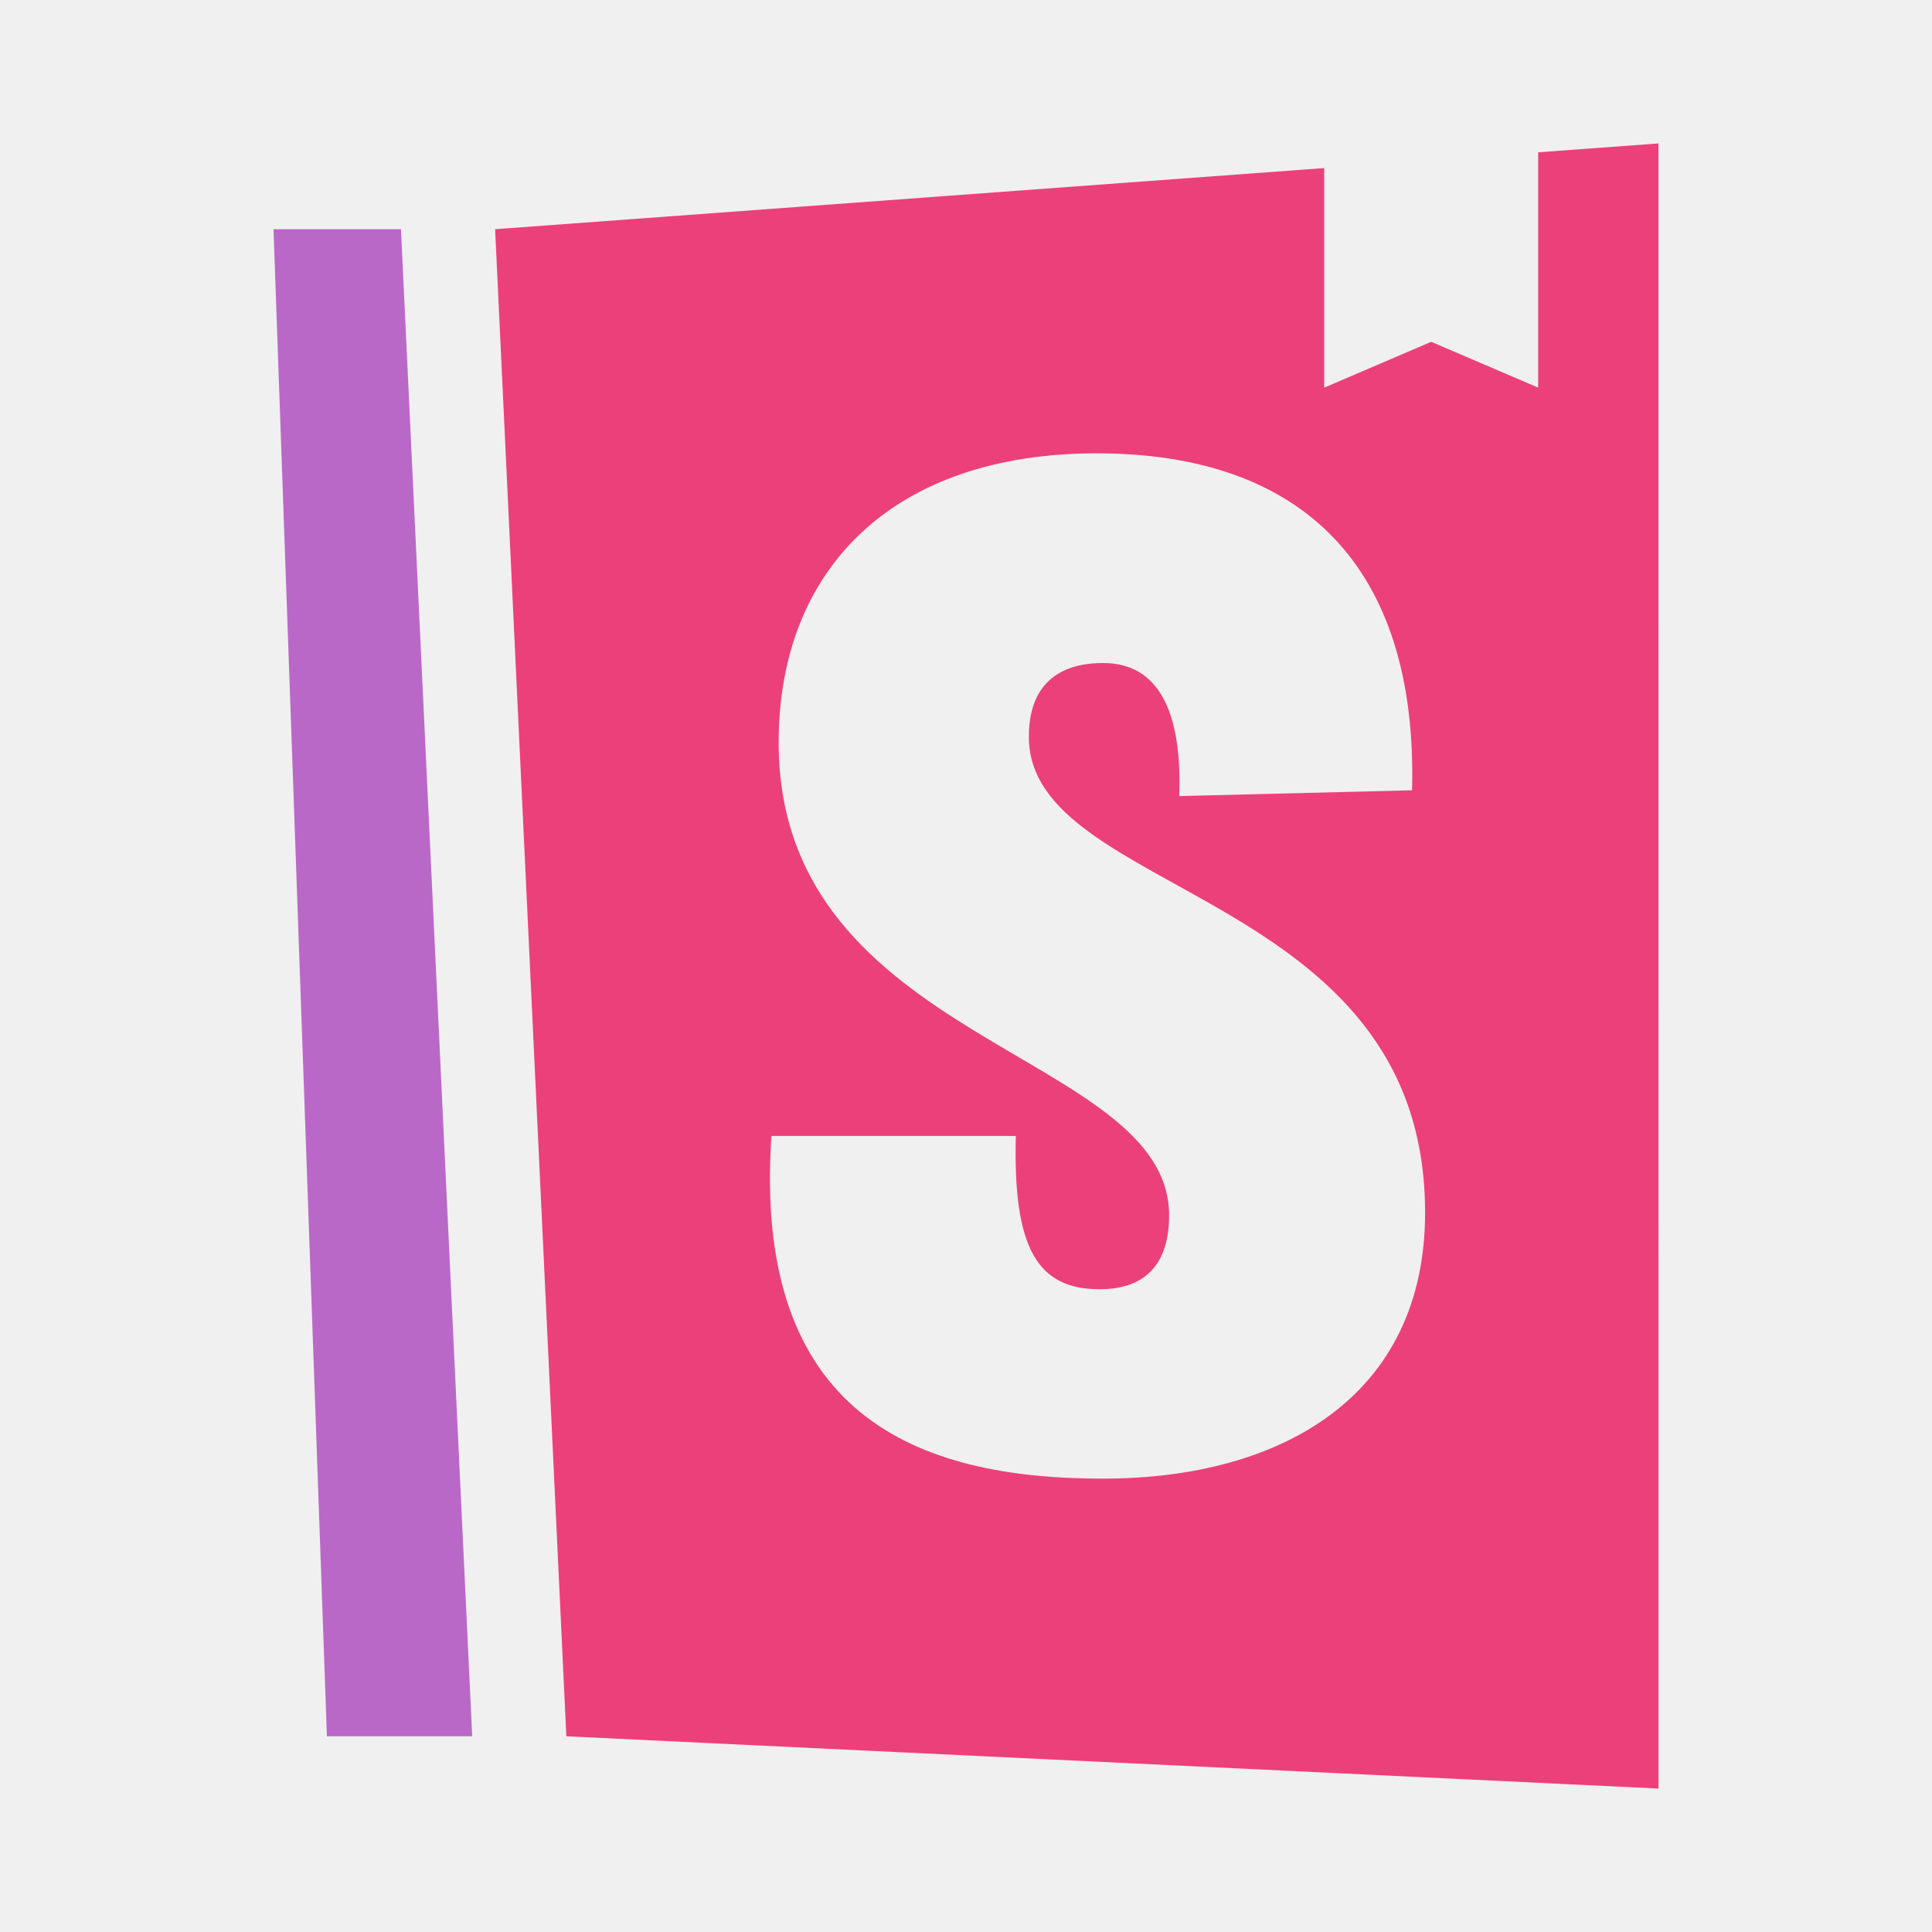
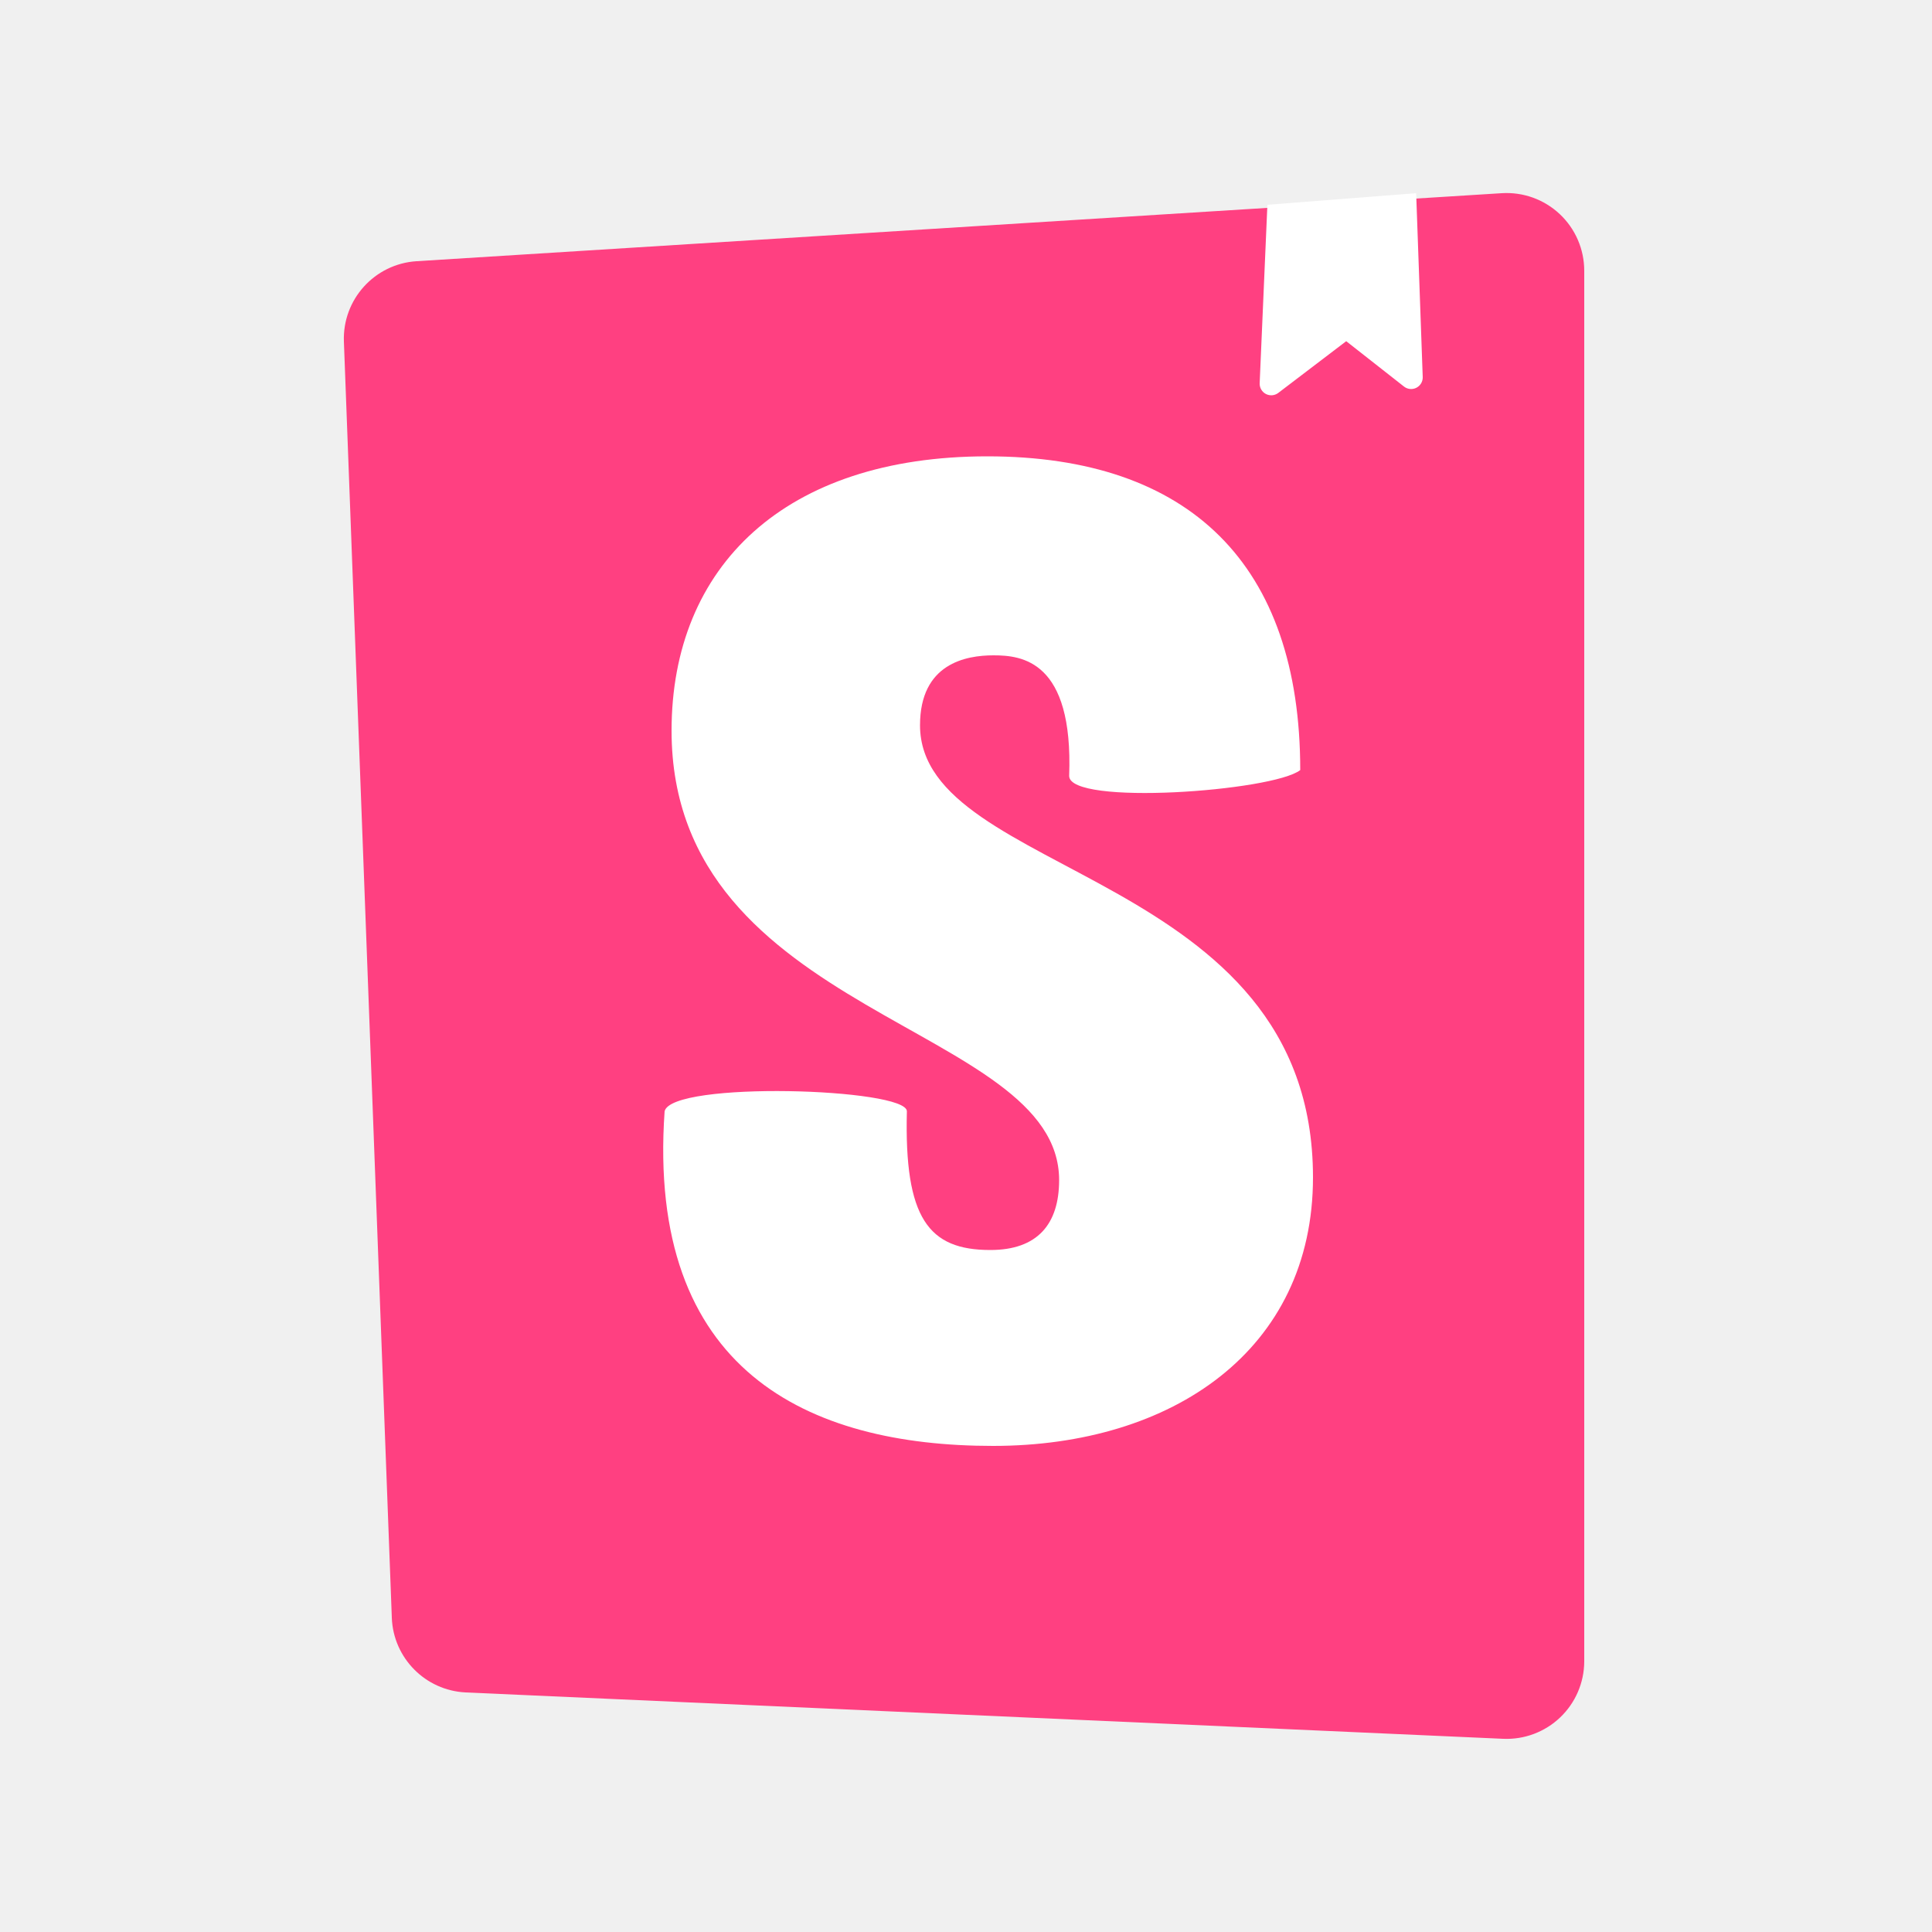
- <svg xmlns="http://www.w3.org/2000/svg" stroke-miterlimit="1.414" style="clip-rule:evenodd;fill-rule:evenodd;stroke-linejoin:round;stroke-miterlimit:1.414" version="1.1" viewBox="0 0 300 300" xml:space="preserve">
-   <g transform="translate(11.5 2.2608)" style="fill:#ec407a">
-     <g transform="translate(-.006806 .000978)">
-       <path transform="translate(-11.5 -2.2608)" d="m257.53 22.271-18.676 1.377v36.545l-16.613-7.119-16.613 7.119v-34.096l-128.74 9.492 11.061 234.02 169.59 8.117zm-87.213 48.121v.002c31.663 0 49.853 17.289 48.955 52.32l-36.152.9c.674-18.863-7.413-20.66-11.904-20.66-4.267 0-11.451 1.348-11.451 11.453 0 24.926 61.529 23.578 61.529 73.879 0 28.294-22.008 41.316-50.078 41.316-28.968 0-54.343-9.881-51.424-53.221h37.951c-.449 17.516 3.37 23.807 13.025 23.807 7.41 0 10.777-4.267 10.777-11.453 0-25.6-60.629-26.501-60.629-73.434 0-26.947 17.738-44.91 49.4-44.91z" style="clip-rule:evenodd;fill-rule:nonzero;fill:#ec407a;paint-order:fill markers stroke" />
-       <path d="m50.77 33.329h-19.795l8.295 234.02h22.56z" style="clip-rule:evenodd;fill-rule:nonzero;fill:#ba68c8;paint-order:fill markers stroke" />
-     </g>
-   </g>
+ <svg xmlns="http://www.w3.org/2000/svg" viewBox="0 0 50 50">
+   <path d="M10.14 41.86 8.9 8.84a2.01 2.01 0 0 1 1.88-2.08L38.86 5A2.01 2.01 0 0 1 41 7.01V43a2.01 2.01 0 0 1-2.1 2l-26.85-1.2a2.01 2.01 0 0 1-1.91-1.93z" fill="#FF4081" />
+   <path d="m32.6 9.92.2-4.62 3.85-.3.17 4.76a.3.3 0 0 1-.49.24l-1.49-1.17-1.76 1.34a.3.3 0 0 1-.48-.25zm-4.93 10.16c0 .78 5.27.4 5.98-.15 0-5.32-2.86-8.12-8.1-8.12-5.23 0-8.17 2.84-8.17 7.1 0 7.43 10.03 7.58 10.03 11.63 0 1.14-.56 1.81-1.78 1.81-1.6 0-2.23-.82-2.16-3.59 0-.6-6.09-.79-6.27 0-.47 6.72 3.71 8.66 8.5 8.66 4.64 0 8.28-2.48 8.28-6.95 0-7.96-10.17-7.75-10.17-11.7 0-1.6 1.19-1.81 1.9-1.81.73 0 2.07.13 1.96 3.12z" fill="#fff" />
</svg>
